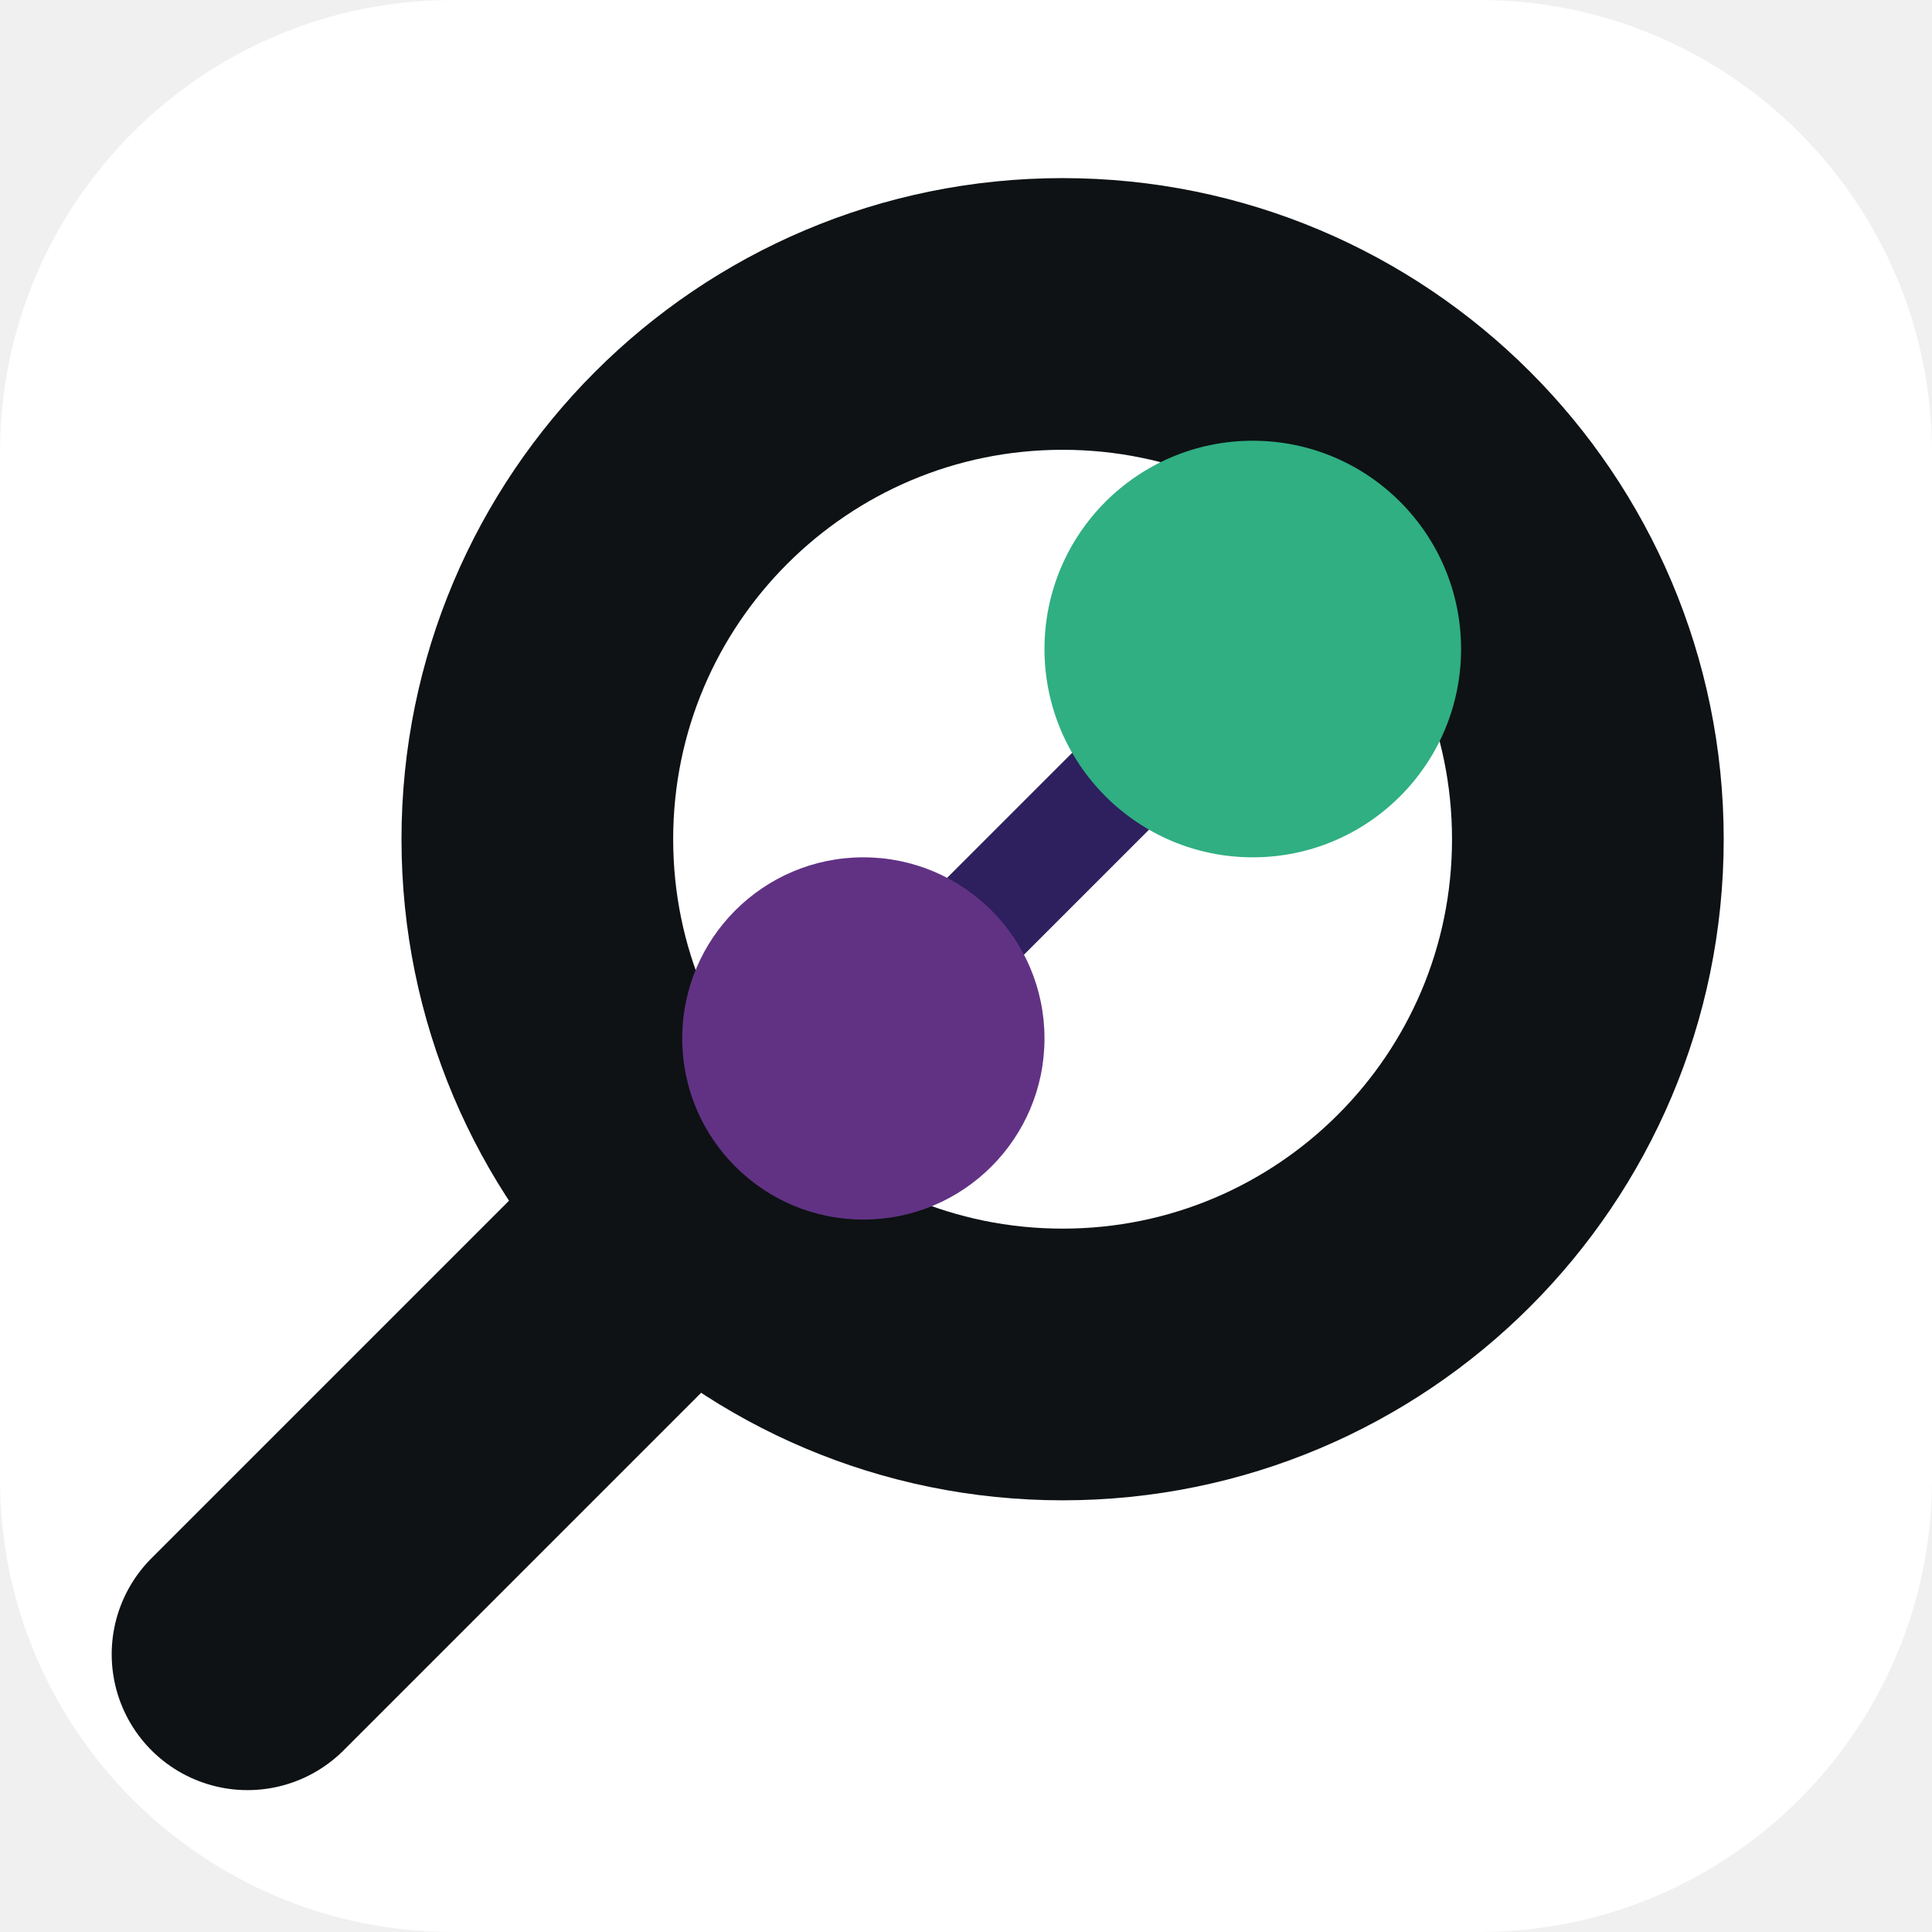
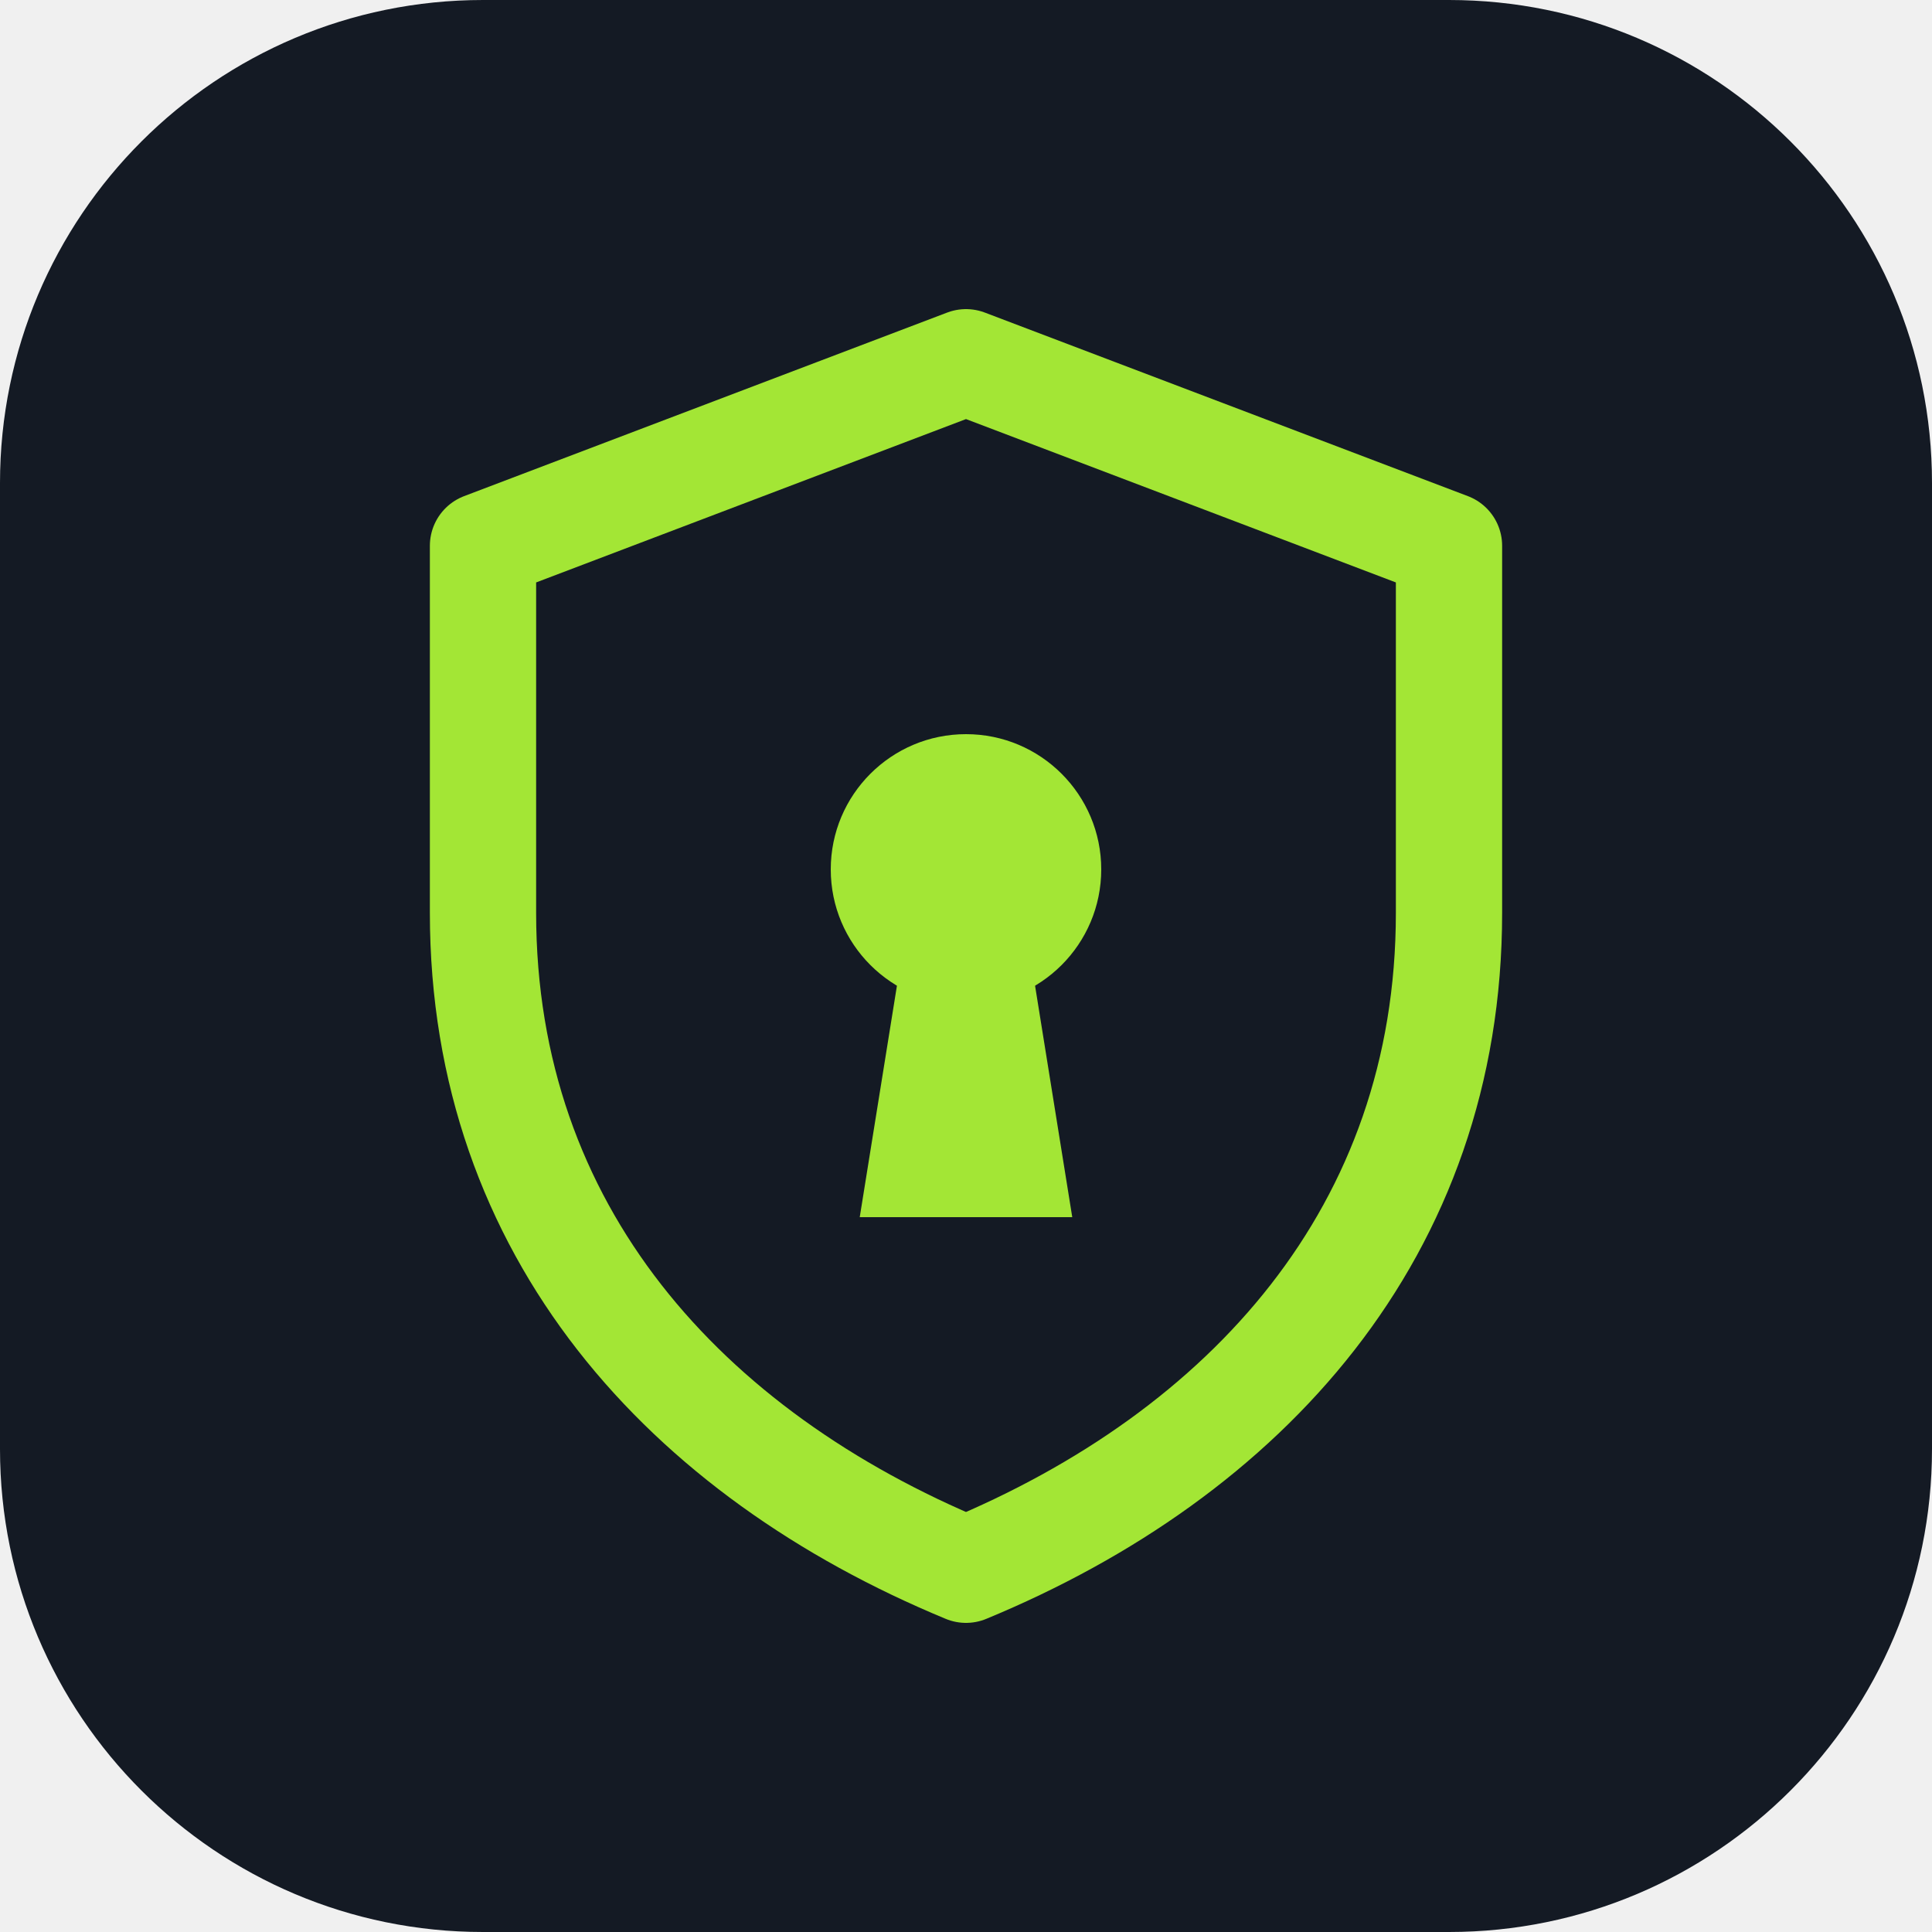
- <svg xmlns="http://www.w3.org/2000/svg" viewBox="0 0 64 64">
-   <rect width="64" height="64" rx="15" fill="#FFFFFF" />
-   <g transform="translate(1 2) scale(.6)">
-     <circle cx="57" cy="43" r="29" fill="none" stroke="#0E1214" stroke-width="15" />
-     <path d="M34 66 12 88" stroke="#0E1214" stroke-width="15" stroke-linecap="round" />
-     <path d="M46 54 67 33" stroke="#2E1F5E" stroke-width="6" />
-     <circle cx="46" cy="54" r="10" fill="#613284" />
-     <circle cx="67.5" cy="32.5" r="11.5" fill="#2FAF82" />
-   </g>
+ <svg xmlns="http://www.w3.org/2000/svg" viewBox="0 0 40 40">
+   <rect width="40" height="40" rx="10" fill="#141A24" />
+   <path d="M20 7.5l10 3.8v7.6c0 6.6-4.2 11.2-10 13.6-5.8-2.4-10-7-10-13.6v-7.6z" fill="none" stroke="#A3E635" stroke-width="2.2" stroke-linejoin="round" />
+   <circle cx="20" cy="18" r="2.8" fill="#A3E635" />
+   <path d="M18.7 19.6h2.6l.9 5.6h-4.4z" fill="#A3E635" />
</svg>
